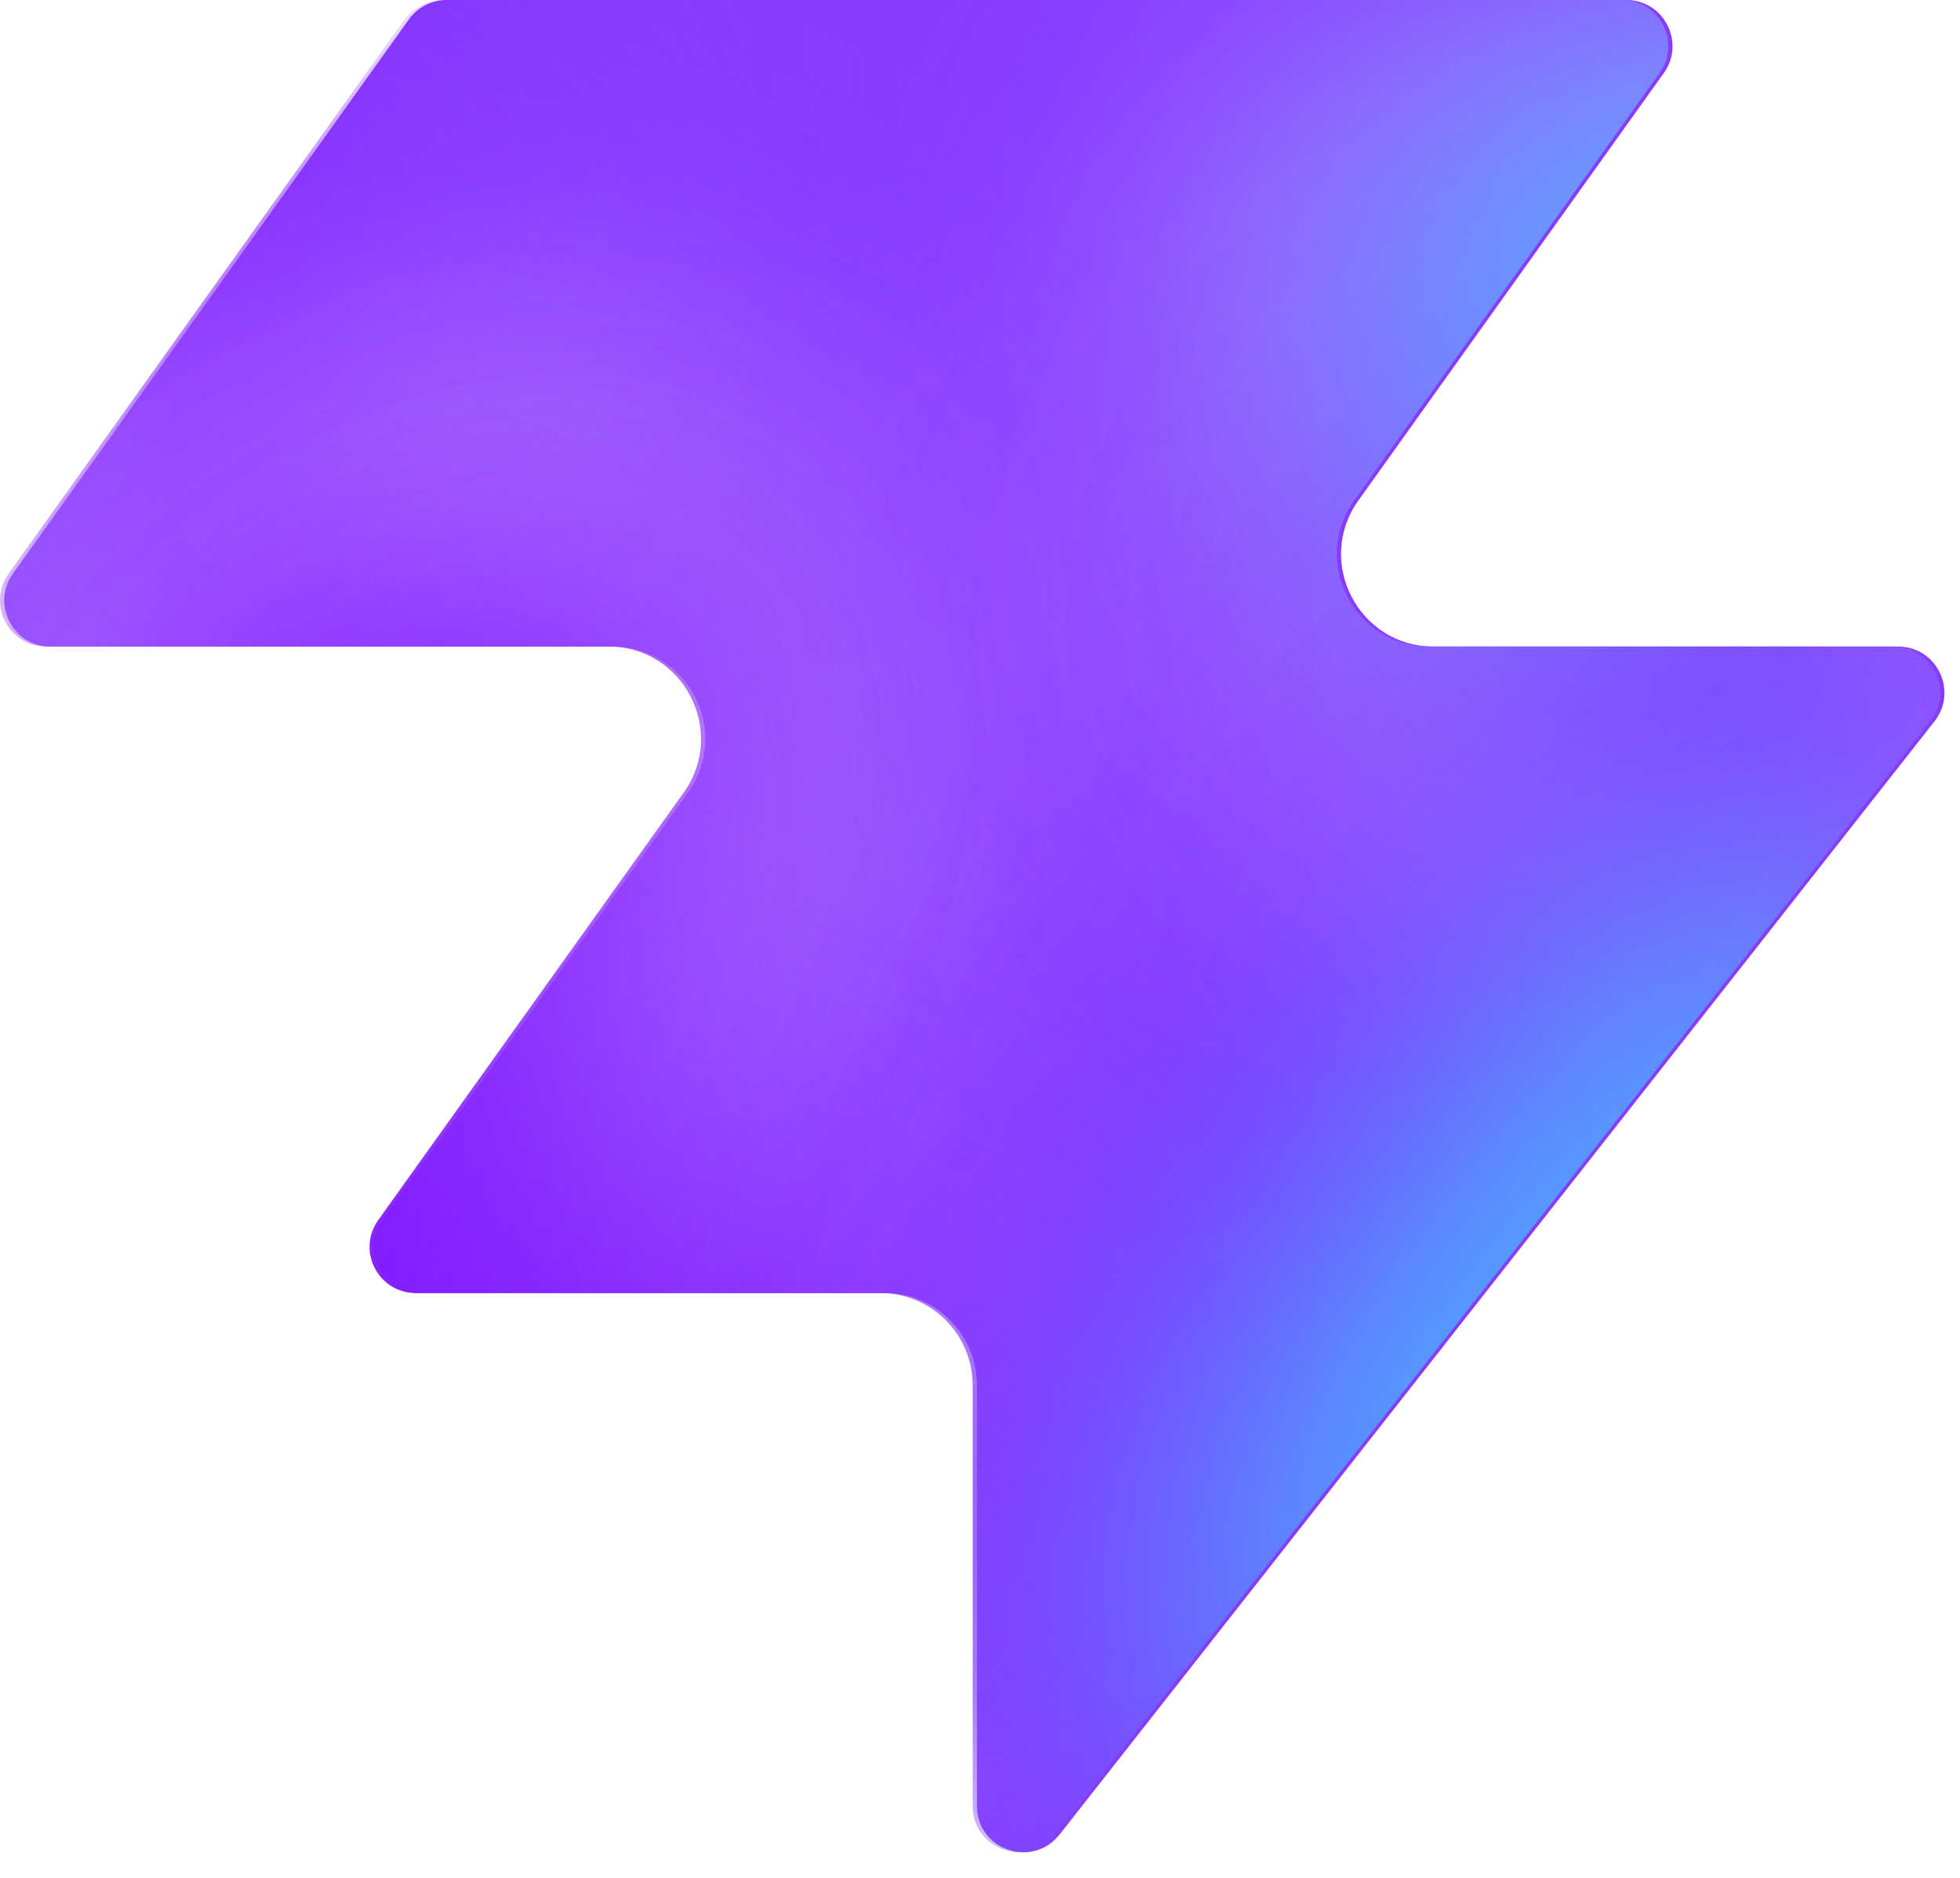
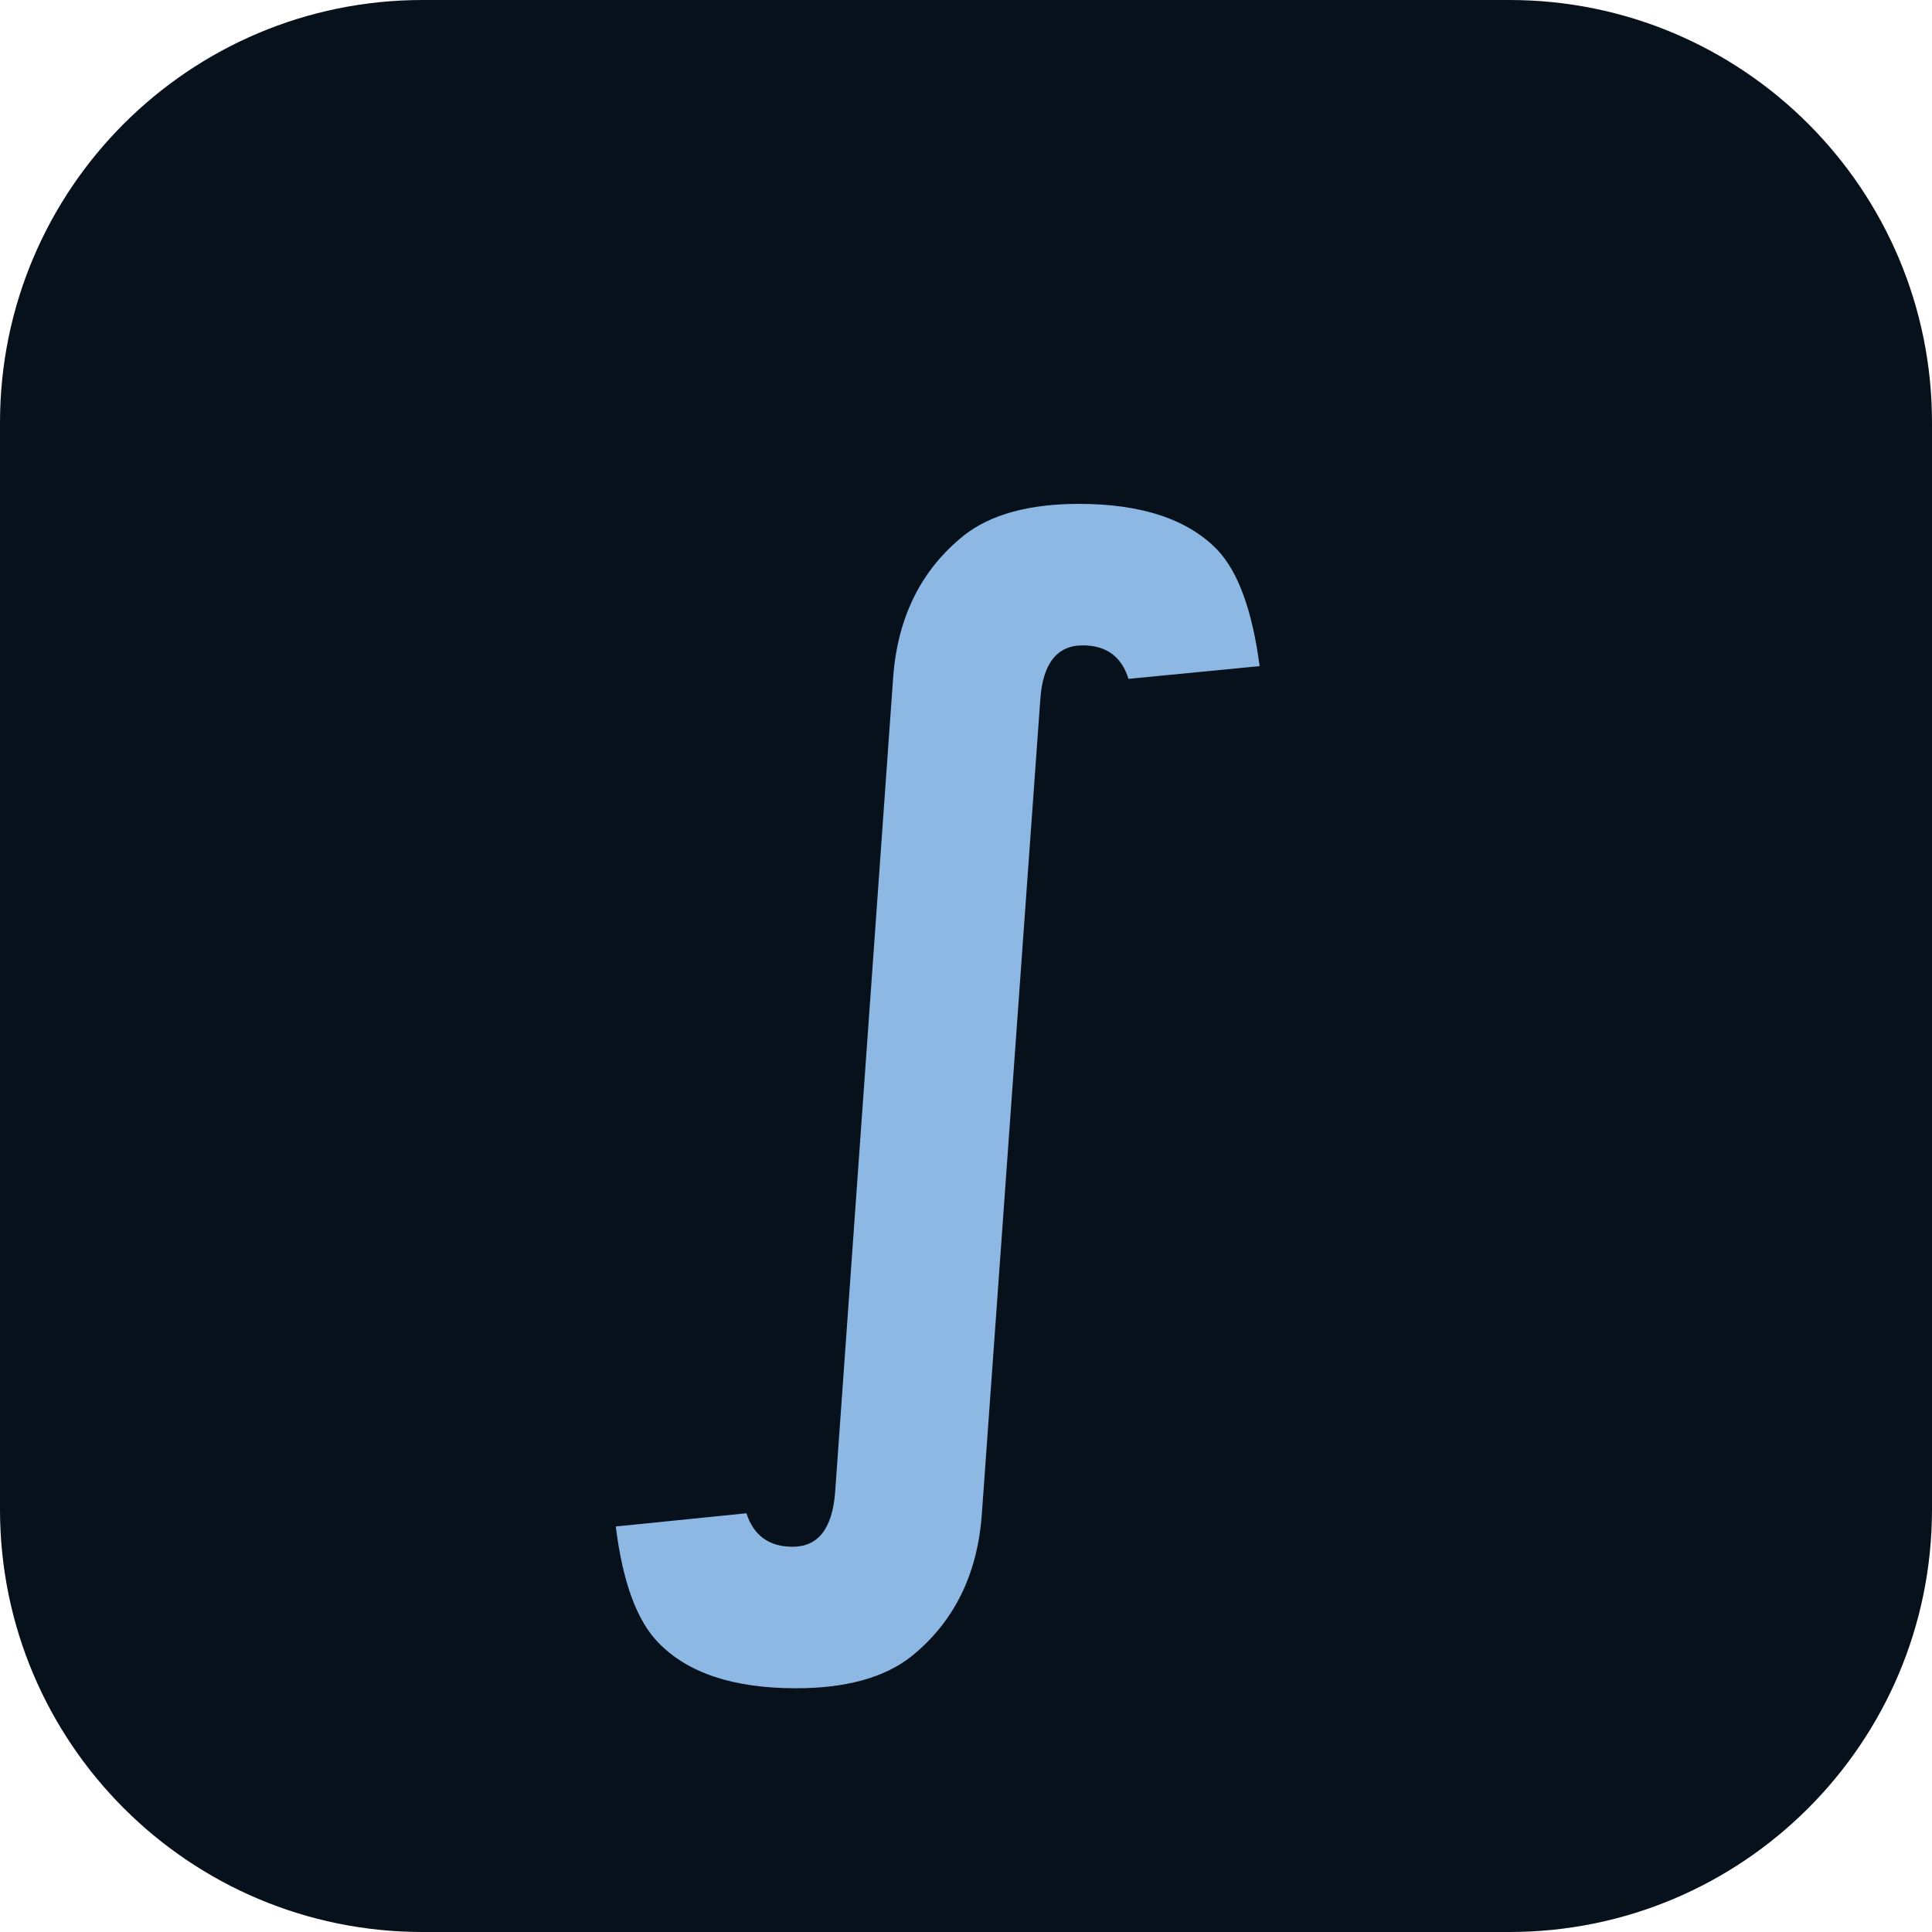
- <svg xmlns="http://www.w3.org/2000/svg" width="48" height="46" fill="none" viewBox="0 0 48 46">
-   <path fill="#863bff" d="M25.946 44.938c-.664.845-2.021.375-2.021-.698V33.937a2.26 2.26 0 0 0-2.262-2.262H10.287c-.92 0-1.456-1.04-.92-1.788l7.48-10.471c1.07-1.497 0-3.578-1.842-3.578H1.237c-.92 0-1.456-1.04-.92-1.788L10.013.474c.214-.297.556-.474.92-.474h28.894c.92 0 1.456 1.04.92 1.788l-7.48 10.471c-1.07 1.498 0 3.579 1.842 3.579h11.377c.943 0 1.473 1.088.89 1.83L25.947 44.94z" style="fill:#863bff;fill:color(display-p3 .525 .23 1);fill-opacity:1" />
-   <mask id="a" width="48" height="46" x="0" y="0" maskUnits="userSpaceOnUse" style="mask-type:alpha">
-     <path fill="#000" d="M25.842 44.938c-.664.844-2.021.375-2.021-.698V33.937a2.26 2.26 0 0 0-2.262-2.262H10.183c-.92 0-1.456-1.04-.92-1.788l7.48-10.471c1.07-1.498 0-3.579-1.842-3.579H1.133c-.92 0-1.456-1.04-.92-1.787L9.91.473c.214-.297.556-.474.92-.474h28.894c.92 0 1.456 1.04.92 1.788l-7.48 10.471c-1.07 1.498 0 3.578 1.842 3.578h11.377c.943 0 1.473 1.088.89 1.832L25.843 44.94z" style="fill:#000;fill-opacity:1" />
-   </mask>
-   <g mask="url(#a)">
-     <g filter="url(#b)">
-       <ellipse cx="5.508" cy="14.704" fill="#ede6ff" rx="5.508" ry="14.704" style="fill:#ede6ff;fill:color(display-p3 .927 .903 1);fill-opacity:1" transform="matrix(.00324 1 1 -.00324 -4.47 31.516)" />
-     </g>
-     <g filter="url(#c)">
-       <ellipse cx="10.399" cy="29.851" fill="#ede6ff" rx="10.399" ry="29.851" style="fill:#ede6ff;fill:color(display-p3 .927 .903 1);fill-opacity:1" transform="matrix(.00324 1 1 -.00324 -39.328 7.883)" />
-     </g>
-     <g filter="url(#d)">
-       <ellipse cx="5.508" cy="30.487" fill="#7e14ff" rx="5.508" ry="30.487" style="fill:#7e14ff;fill:color(display-p3 .492 .077 1);fill-opacity:1" transform="rotate(89.814 -25.913 -14.639)scale(1 -1)" />
-     </g>
-     <g filter="url(#e)">
-       <ellipse cx="5.508" cy="30.599" fill="#7e14ff" rx="5.508" ry="30.599" style="fill:#7e14ff;fill:color(display-p3 .492 .077 1);fill-opacity:1" transform="rotate(89.814 -32.644 -3.334)scale(1 -1)" />
-     </g>
-     <g filter="url(#f)">
-       <ellipse cx="5.508" cy="30.599" fill="#7e14ff" rx="5.508" ry="30.599" style="fill:#7e14ff;fill:color(display-p3 .492 .077 1);fill-opacity:1" transform="matrix(.00324 1 1 -.00324 -34.34 30.47)" />
-     </g>
-     <g filter="url(#g)">
-       <ellipse cx="14.072" cy="22.078" fill="#ede6ff" rx="14.072" ry="22.078" style="fill:#ede6ff;fill:color(display-p3 .927 .903 1);fill-opacity:1" transform="rotate(93.35 24.506 48.493)scale(-1 1)" />
-     </g>
-     <g filter="url(#h)">
-       <ellipse cx="3.47" cy="21.501" fill="#7e14ff" rx="3.47" ry="21.501" style="fill:#7e14ff;fill:color(display-p3 .492 .077 1);fill-opacity:1" transform="rotate(89.009 28.708 47.59)scale(-1 1)" />
-     </g>
-     <g filter="url(#i)">
-       <ellipse cx="3.47" cy="21.501" fill="#7e14ff" rx="3.47" ry="21.501" style="fill:#7e14ff;fill:color(display-p3 .492 .077 1);fill-opacity:1" transform="rotate(89.009 28.708 47.59)scale(-1 1)" />
-     </g>
-     <g filter="url(#j)">
-       <ellipse cx=".387" cy="8.972" fill="#7e14ff" rx="4.407" ry="29.108" style="fill:#7e14ff;fill:color(display-p3 .492 .077 1);fill-opacity:1" transform="rotate(39.51 .387 8.972)" />
-     </g>
-     <g filter="url(#k)">
-       <ellipse cx="47.523" cy="-6.092" fill="#7e14ff" rx="4.407" ry="29.108" style="fill:#7e14ff;fill:color(display-p3 .492 .077 1);fill-opacity:1" transform="rotate(37.892 47.523 -6.092)" />
-     </g>
-     <g filter="url(#l)">
-       <ellipse cx="41.412" cy="6.333" fill="#47bfff" rx="5.971" ry="9.665" style="fill:#47bfff;fill:color(display-p3 .28 .748 1);fill-opacity:1" transform="rotate(37.892 41.412 6.333)" />
-     </g>
-     <g filter="url(#m)">
-       <ellipse cx="-1.879" cy="38.332" fill="#7e14ff" rx="4.407" ry="29.108" style="fill:#7e14ff;fill:color(display-p3 .492 .077 1);fill-opacity:1" transform="rotate(37.892 -1.88 38.332)" />
-     </g>
-     <g filter="url(#n)">
-       <ellipse cx="-1.879" cy="38.332" fill="#7e14ff" rx="4.407" ry="29.108" style="fill:#7e14ff;fill:color(display-p3 .492 .077 1);fill-opacity:1" transform="rotate(37.892 -1.88 38.332)" />
-     </g>
-     <g filter="url(#o)">
-       <ellipse cx="35.651" cy="29.907" fill="#7e14ff" rx="4.407" ry="29.108" style="fill:#7e14ff;fill:color(display-p3 .492 .077 1);fill-opacity:1" transform="rotate(37.892 35.651 29.907)" />
-     </g>
-     <g filter="url(#p)">
-       <ellipse cx="38.418" cy="32.4" fill="#47bfff" rx="5.971" ry="15.297" style="fill:#47bfff;fill:color(display-p3 .28 .748 1);fill-opacity:1" transform="rotate(37.892 38.418 32.4)" />
-     </g>
-   </g>
-   <defs>
-     <filter id="b" width="60.045" height="41.654" x="-19.77" y="16.149" color-interpolation-filters="sRGB" filterUnits="userSpaceOnUse">
-       <feFlood flood-opacity="0" result="BackgroundImageFix" />
-       <feBlend in="SourceGraphic" in2="BackgroundImageFix" result="shape" />
-       <feGaussianBlur result="effect1_foregroundBlur_2002_17158" stdDeviation="7.659" />
-     </filter>
-     <filter id="c" width="90.34" height="51.437" x="-54.613" y="-7.533" color-interpolation-filters="sRGB" filterUnits="userSpaceOnUse">
-       <feFlood flood-opacity="0" result="BackgroundImageFix" />
-       <feBlend in="SourceGraphic" in2="BackgroundImageFix" result="shape" />
-       <feGaussianBlur result="effect1_foregroundBlur_2002_17158" stdDeviation="7.659" />
-     </filter>
-     <filter id="d" width="79.355" height="29.4" x="-49.64" y="2.03" color-interpolation-filters="sRGB" filterUnits="userSpaceOnUse">
-       <feFlood flood-opacity="0" result="BackgroundImageFix" />
-       <feBlend in="SourceGraphic" in2="BackgroundImageFix" result="shape" />
-       <feGaussianBlur result="effect1_foregroundBlur_2002_17158" stdDeviation="4.596" />
-     </filter>
-     <filter id="e" width="79.579" height="29.4" x="-45.045" y="20.029" color-interpolation-filters="sRGB" filterUnits="userSpaceOnUse">
-       <feFlood flood-opacity="0" result="BackgroundImageFix" />
-       <feBlend in="SourceGraphic" in2="BackgroundImageFix" result="shape" />
-       <feGaussianBlur result="effect1_foregroundBlur_2002_17158" stdDeviation="4.596" />
-     </filter>
-     <filter id="f" width="79.579" height="29.4" x="-43.513" y="21.178" color-interpolation-filters="sRGB" filterUnits="userSpaceOnUse">
-       <feFlood flood-opacity="0" result="BackgroundImageFix" />
-       <feBlend in="SourceGraphic" in2="BackgroundImageFix" result="shape" />
-       <feGaussianBlur result="effect1_foregroundBlur_2002_17158" stdDeviation="4.596" />
-     </filter>
-     <filter id="g" width="74.749" height="58.852" x="15.756" y="-17.901" color-interpolation-filters="sRGB" filterUnits="userSpaceOnUse">
-       <feFlood flood-opacity="0" result="BackgroundImageFix" />
-       <feBlend in="SourceGraphic" in2="BackgroundImageFix" result="shape" />
-       <feGaussianBlur result="effect1_foregroundBlur_2002_17158" stdDeviation="7.659" />
-     </filter>
-     <filter id="h" width="61.377" height="25.362" x="23.548" y="2.284" color-interpolation-filters="sRGB" filterUnits="userSpaceOnUse">
-       <feFlood flood-opacity="0" result="BackgroundImageFix" />
-       <feBlend in="SourceGraphic" in2="BackgroundImageFix" result="shape" />
-       <feGaussianBlur result="effect1_foregroundBlur_2002_17158" stdDeviation="4.596" />
-     </filter>
-     <filter id="i" width="61.377" height="25.362" x="23.548" y="2.284" color-interpolation-filters="sRGB" filterUnits="userSpaceOnUse">
-       <feFlood flood-opacity="0" result="BackgroundImageFix" />
-       <feBlend in="SourceGraphic" in2="BackgroundImageFix" result="shape" />
-       <feGaussianBlur result="effect1_foregroundBlur_2002_17158" stdDeviation="4.596" />
-     </filter>
-     <filter id="j" width="56.045" height="63.649" x="-27.636" y="-22.853" color-interpolation-filters="sRGB" filterUnits="userSpaceOnUse">
-       <feFlood flood-opacity="0" result="BackgroundImageFix" />
-       <feBlend in="SourceGraphic" in2="BackgroundImageFix" result="shape" />
-       <feGaussianBlur result="effect1_foregroundBlur_2002_17158" stdDeviation="4.596" />
-     </filter>
-     <filter id="k" width="54.814" height="64.646" x="20.116" y="-38.415" color-interpolation-filters="sRGB" filterUnits="userSpaceOnUse">
-       <feFlood flood-opacity="0" result="BackgroundImageFix" />
-       <feBlend in="SourceGraphic" in2="BackgroundImageFix" result="shape" />
-       <feGaussianBlur result="effect1_foregroundBlur_2002_17158" stdDeviation="4.596" />
-     </filter>
-     <filter id="l" width="33.541" height="35.313" x="24.641" y="-11.323" color-interpolation-filters="sRGB" filterUnits="userSpaceOnUse">
-       <feFlood flood-opacity="0" result="BackgroundImageFix" />
-       <feBlend in="SourceGraphic" in2="BackgroundImageFix" result="shape" />
-       <feGaussianBlur result="effect1_foregroundBlur_2002_17158" stdDeviation="4.596" />
-     </filter>
-     <filter id="m" width="54.814" height="64.646" x="-29.286" y="6.009" color-interpolation-filters="sRGB" filterUnits="userSpaceOnUse">
-       <feFlood flood-opacity="0" result="BackgroundImageFix" />
-       <feBlend in="SourceGraphic" in2="BackgroundImageFix" result="shape" />
-       <feGaussianBlur result="effect1_foregroundBlur_2002_17158" stdDeviation="4.596" />
-     </filter>
-     <filter id="n" width="54.814" height="64.646" x="-29.286" y="6.009" color-interpolation-filters="sRGB" filterUnits="userSpaceOnUse">
-       <feFlood flood-opacity="0" result="BackgroundImageFix" />
-       <feBlend in="SourceGraphic" in2="BackgroundImageFix" result="shape" />
-       <feGaussianBlur result="effect1_foregroundBlur_2002_17158" stdDeviation="4.596" />
-     </filter>
-     <filter id="o" width="54.814" height="64.646" x="8.244" y="-2.416" color-interpolation-filters="sRGB" filterUnits="userSpaceOnUse">
-       <feFlood flood-opacity="0" result="BackgroundImageFix" />
-       <feBlend in="SourceGraphic" in2="BackgroundImageFix" result="shape" />
-       <feGaussianBlur result="effect1_foregroundBlur_2002_17158" stdDeviation="4.596" />
-     </filter>
-     <filter id="p" width="39.409" height="43.623" x="18.713" y="10.588" color-interpolation-filters="sRGB" filterUnits="userSpaceOnUse">
-       <feFlood flood-opacity="0" result="BackgroundImageFix" />
-       <feBlend in="SourceGraphic" in2="BackgroundImageFix" result="shape" />
-       <feGaussianBlur result="effect1_foregroundBlur_2002_17158" stdDeviation="4.596" />
-     </filter>
-   </defs>
+ <svg xmlns="http://www.w3.org/2000/svg" viewBox="0 0 64 64" width="64" height="64">
+   <rect width="64" height="64" rx="14" fill="#07111b" />
+   <text x="32" y="33" text-anchor="middle" dominant-baseline="central" font-family="system-ui, sans-serif" font-size="40" font-weight="700" fill="#8db8e3">∫</text>
</svg>
